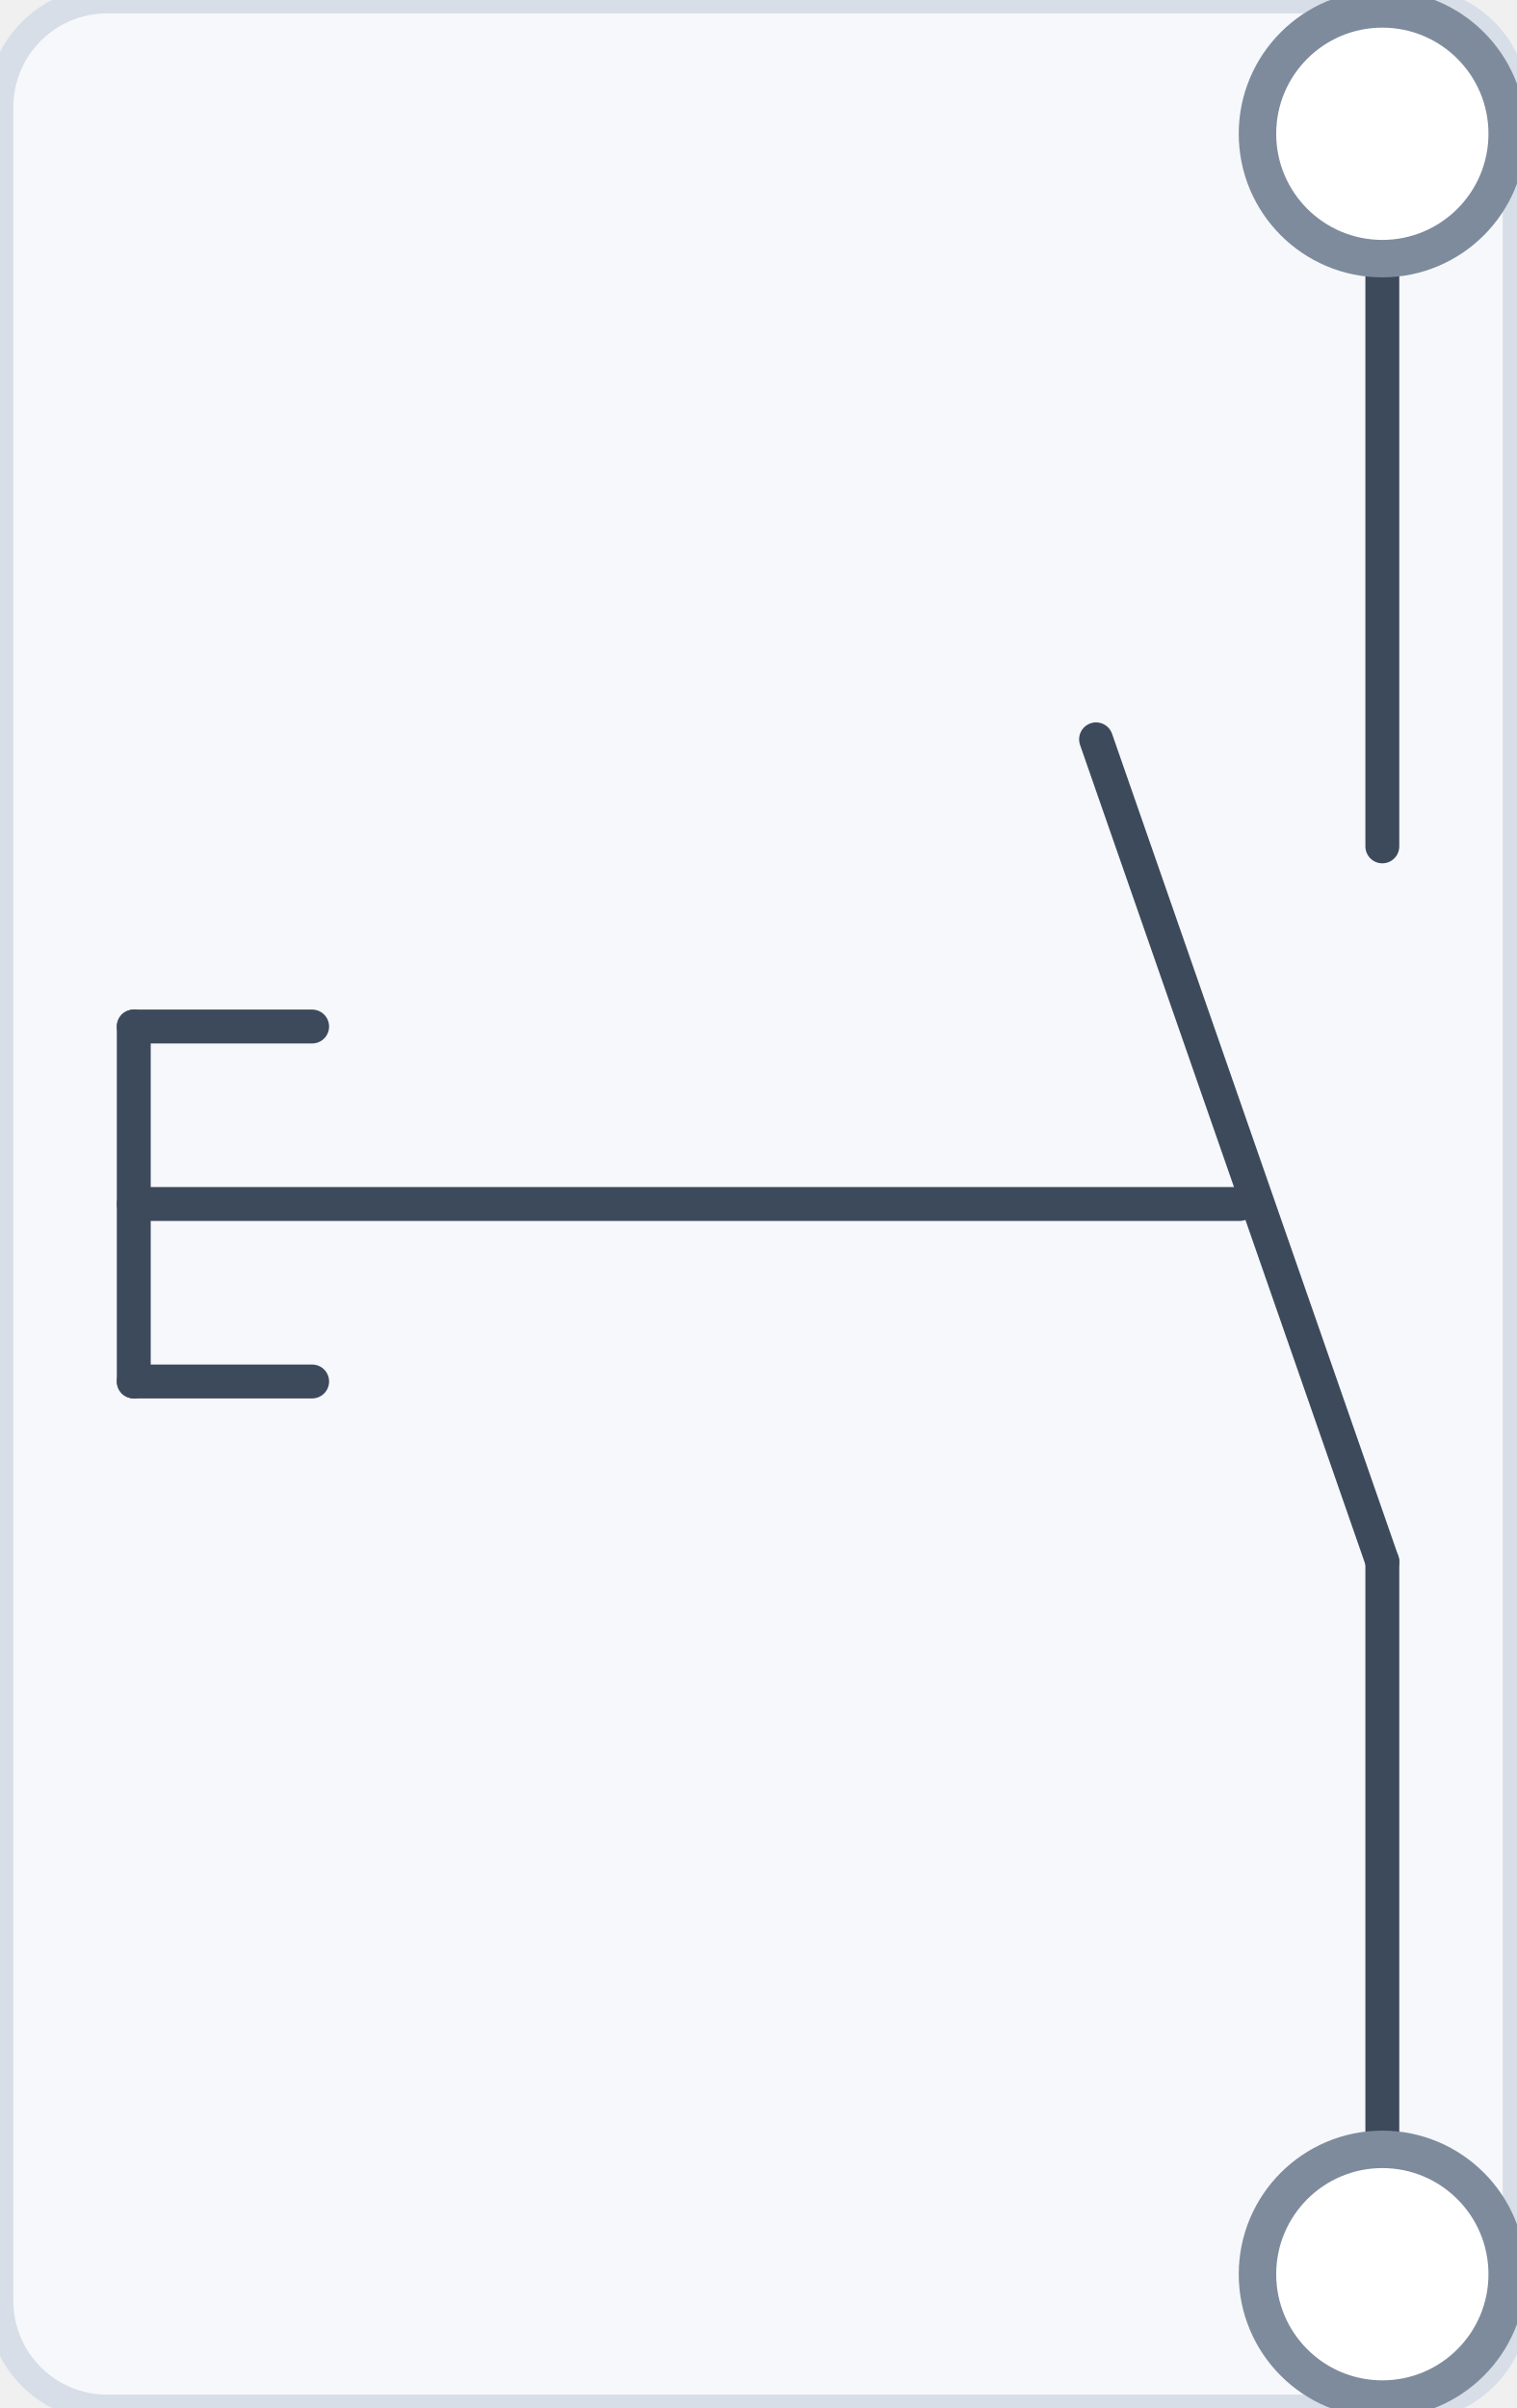
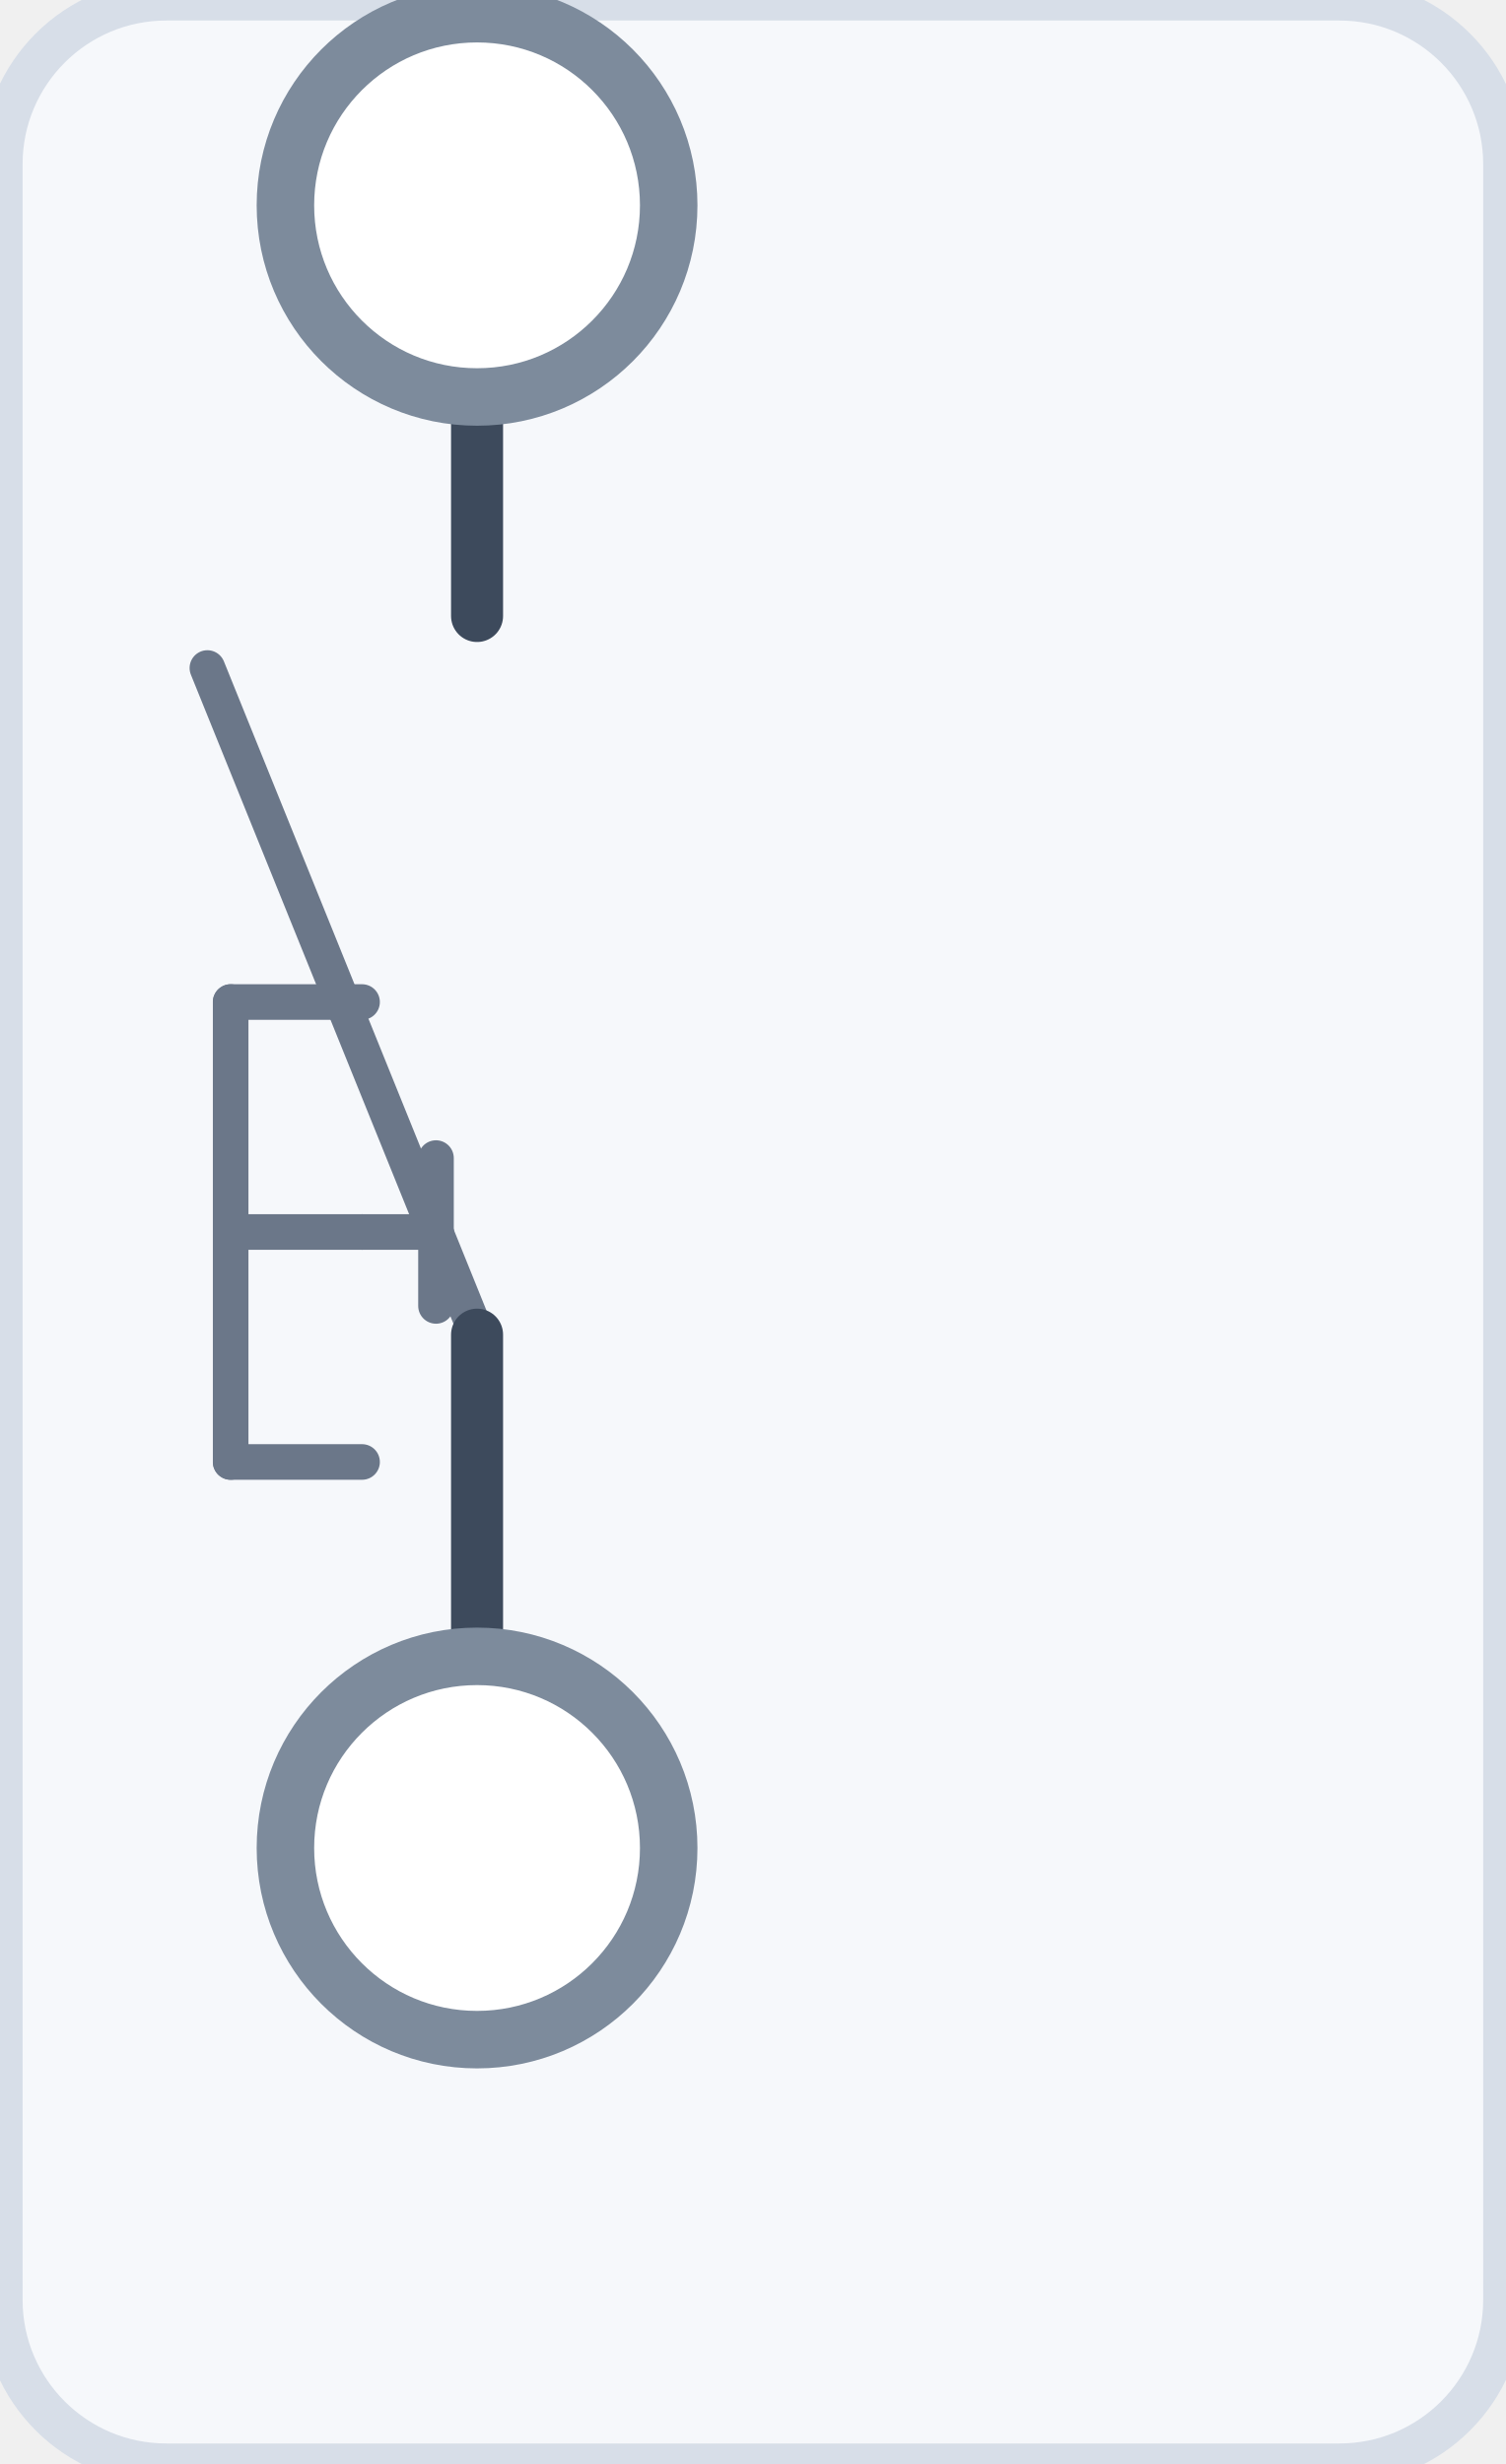
- <svg xmlns="http://www.w3.org/2000/svg" width="51" height="81" viewBox="-1.5 -1.5 17 27" role="img">
-   <rect x="-1.5" y="-1.5" width="17" height="27" rx="1.2" fill="#f6f8fb" stroke="#d7dee8" stroke-width="0.3" />
-   <path d="M0 12L12.4 12" stroke="#3d4a5c" stroke-width="0.38" fill="none" stroke-linecap="round" stroke-linejoin="round" />
-   <path d="M14 7.99L14 0" stroke="#3d4a5c" stroke-width="0.38" fill="none" stroke-linecap="round" stroke-linejoin="round" />
-   <path d="M0 10.01L0 13.99" stroke="#3d4a5c" stroke-width="0.38" fill="none" stroke-linecap="round" stroke-linejoin="round" />
-   <path d="M14 16.01L14 24" stroke="#3d4a5c" stroke-width="0.38" fill="none" stroke-linecap="round" stroke-linejoin="round" />
-   <path d="M14 16.01L10.79 6.79" stroke="#3d4a5c" stroke-width="0.38" fill="none" stroke-linecap="round" stroke-linejoin="round" />
-   <path d="M0 10.01L2 10.01" stroke="#3d4a5c" stroke-width="0.38" fill="none" stroke-linecap="round" stroke-linejoin="round" />
-   <path d="M2 13.99L0 13.99" stroke="#3d4a5c" stroke-width="0.38" fill="none" stroke-linecap="round" stroke-linejoin="round" />
-   <circle cx="14" cy="24" r="1.4" fill="#ffffff" stroke="#7d8b9c" stroke-width="0.42" />
-   <circle cx="14" cy="0" r="1.4" fill="#ffffff" stroke="#7d8b9c" stroke-width="0.42" />
+ <svg xmlns="http://www.w3.org/2000/svg" width="33" height="54" viewBox="-3.47 -1.5 10.97 18" role="img">
+   <rect x="-3.47" y="-1.5" width="10.97" height="18" rx="1.2" fill="#f6f8fb" stroke="#d7dee8" stroke-width="0.3" />
+   <path d="M0 0L0 3" stroke="#3d4a5c" stroke-width="0.38" fill="none" stroke-linecap="round" stroke-linejoin="round" />
+   <path d="M0 8.25L-1.97 3.38" stroke="#6b7789" stroke-width="0.26" fill="none" stroke-linecap="round" stroke-linejoin="round" />
+   <path d="M0 8.25L0 12" stroke="#3d4a5c" stroke-width="0.38" fill="none" stroke-linecap="round" stroke-linejoin="round" />
+   <path d="M-1.8 5.82L-1.8 9.18" stroke="#6b7789" stroke-width="0.26" fill="none" stroke-linecap="round" stroke-linejoin="round" />
+   <path d="M-1.8 5.82L-0.84 5.82" stroke="#6b7789" stroke-width="0.26" fill="none" stroke-linecap="round" stroke-linejoin="round" />
+   <path d="M-1.8 7.5L-0.84 7.5" stroke="#6b7789" stroke-width="0.26" fill="none" stroke-linecap="round" stroke-linejoin="round" />
+   <path d="M-1.8 9.18L-0.84 9.18" stroke="#6b7789" stroke-width="0.26" fill="none" stroke-linecap="round" stroke-linejoin="round" />
+   <path d="M-0.84 7.5L-0.3 7.5" stroke="#6b7789" stroke-width="0.26" fill="none" stroke-linecap="round" stroke-linejoin="round" />
+   <path d="M-0.3 6.96L-0.3 8.04" stroke="#6b7789" stroke-width="0.26" fill="none" stroke-linecap="round" stroke-linejoin="round" />
+   <circle cx="0" cy="0" r="1.4" fill="#ffffff" stroke="#7d8b9c" stroke-width="0.42" />
+   <circle cx="0" cy="12" r="1.4" fill="#ffffff" stroke="#7d8b9c" stroke-width="0.42" />
</svg>
